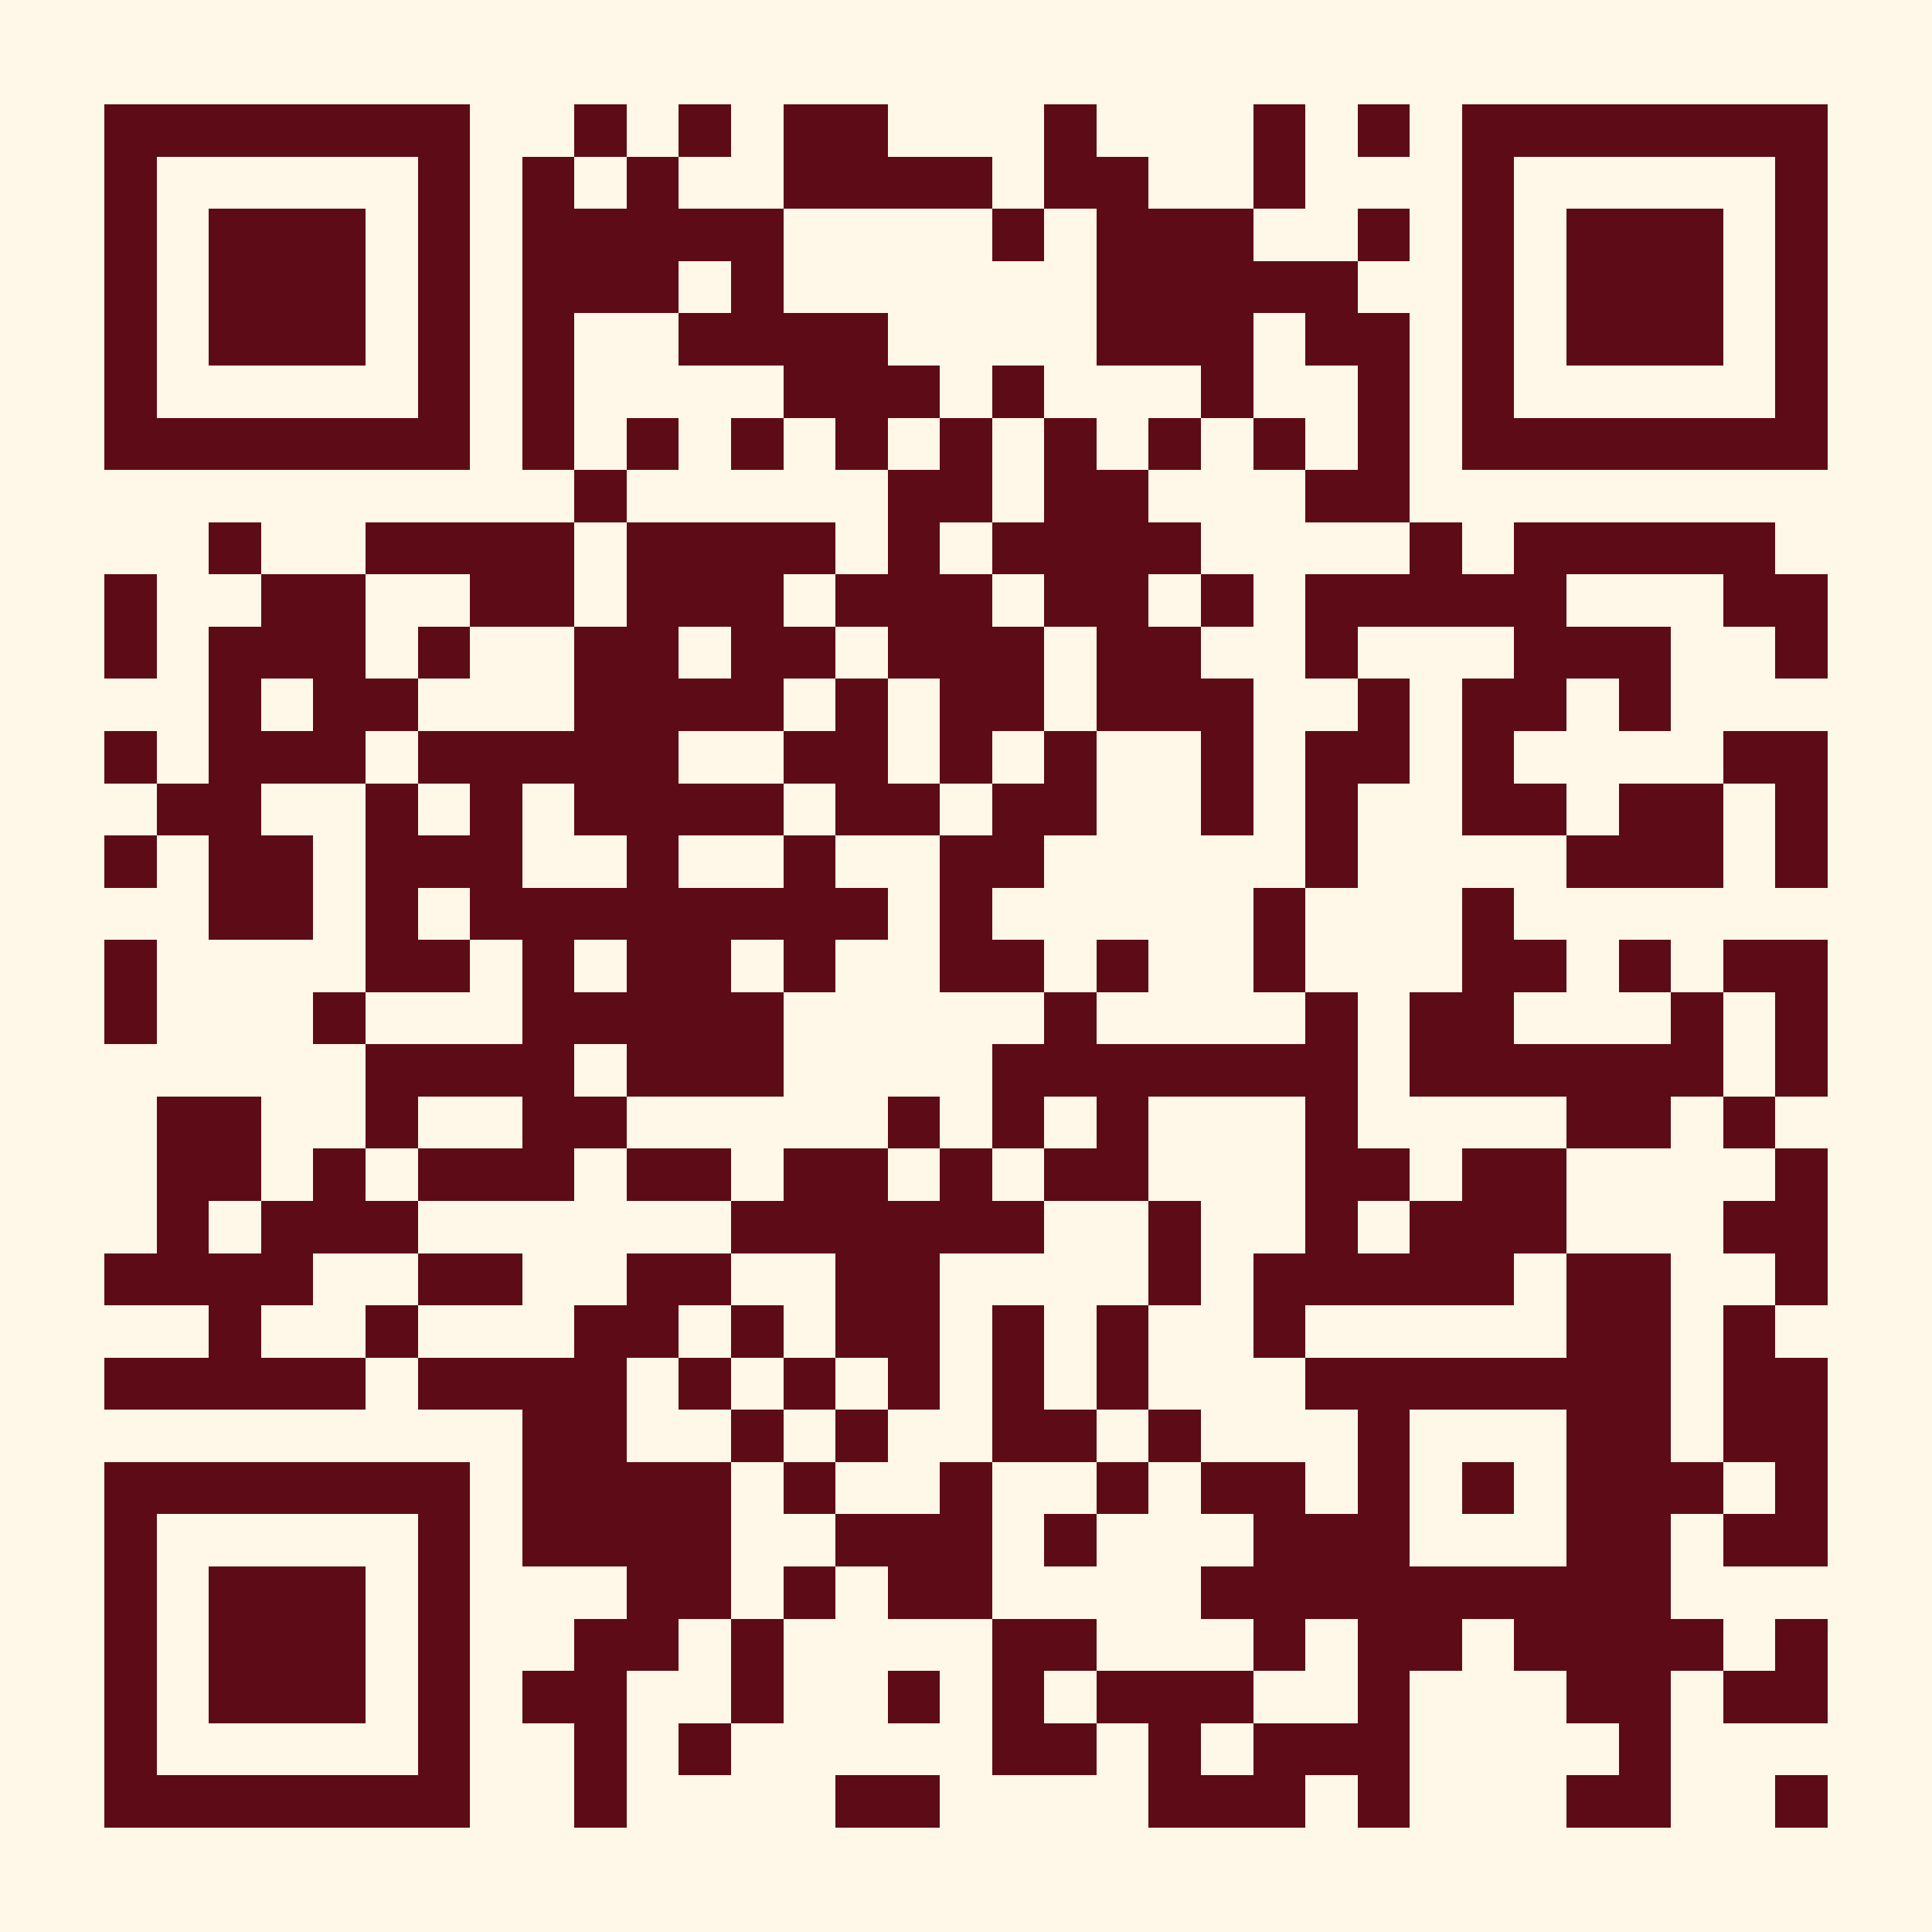
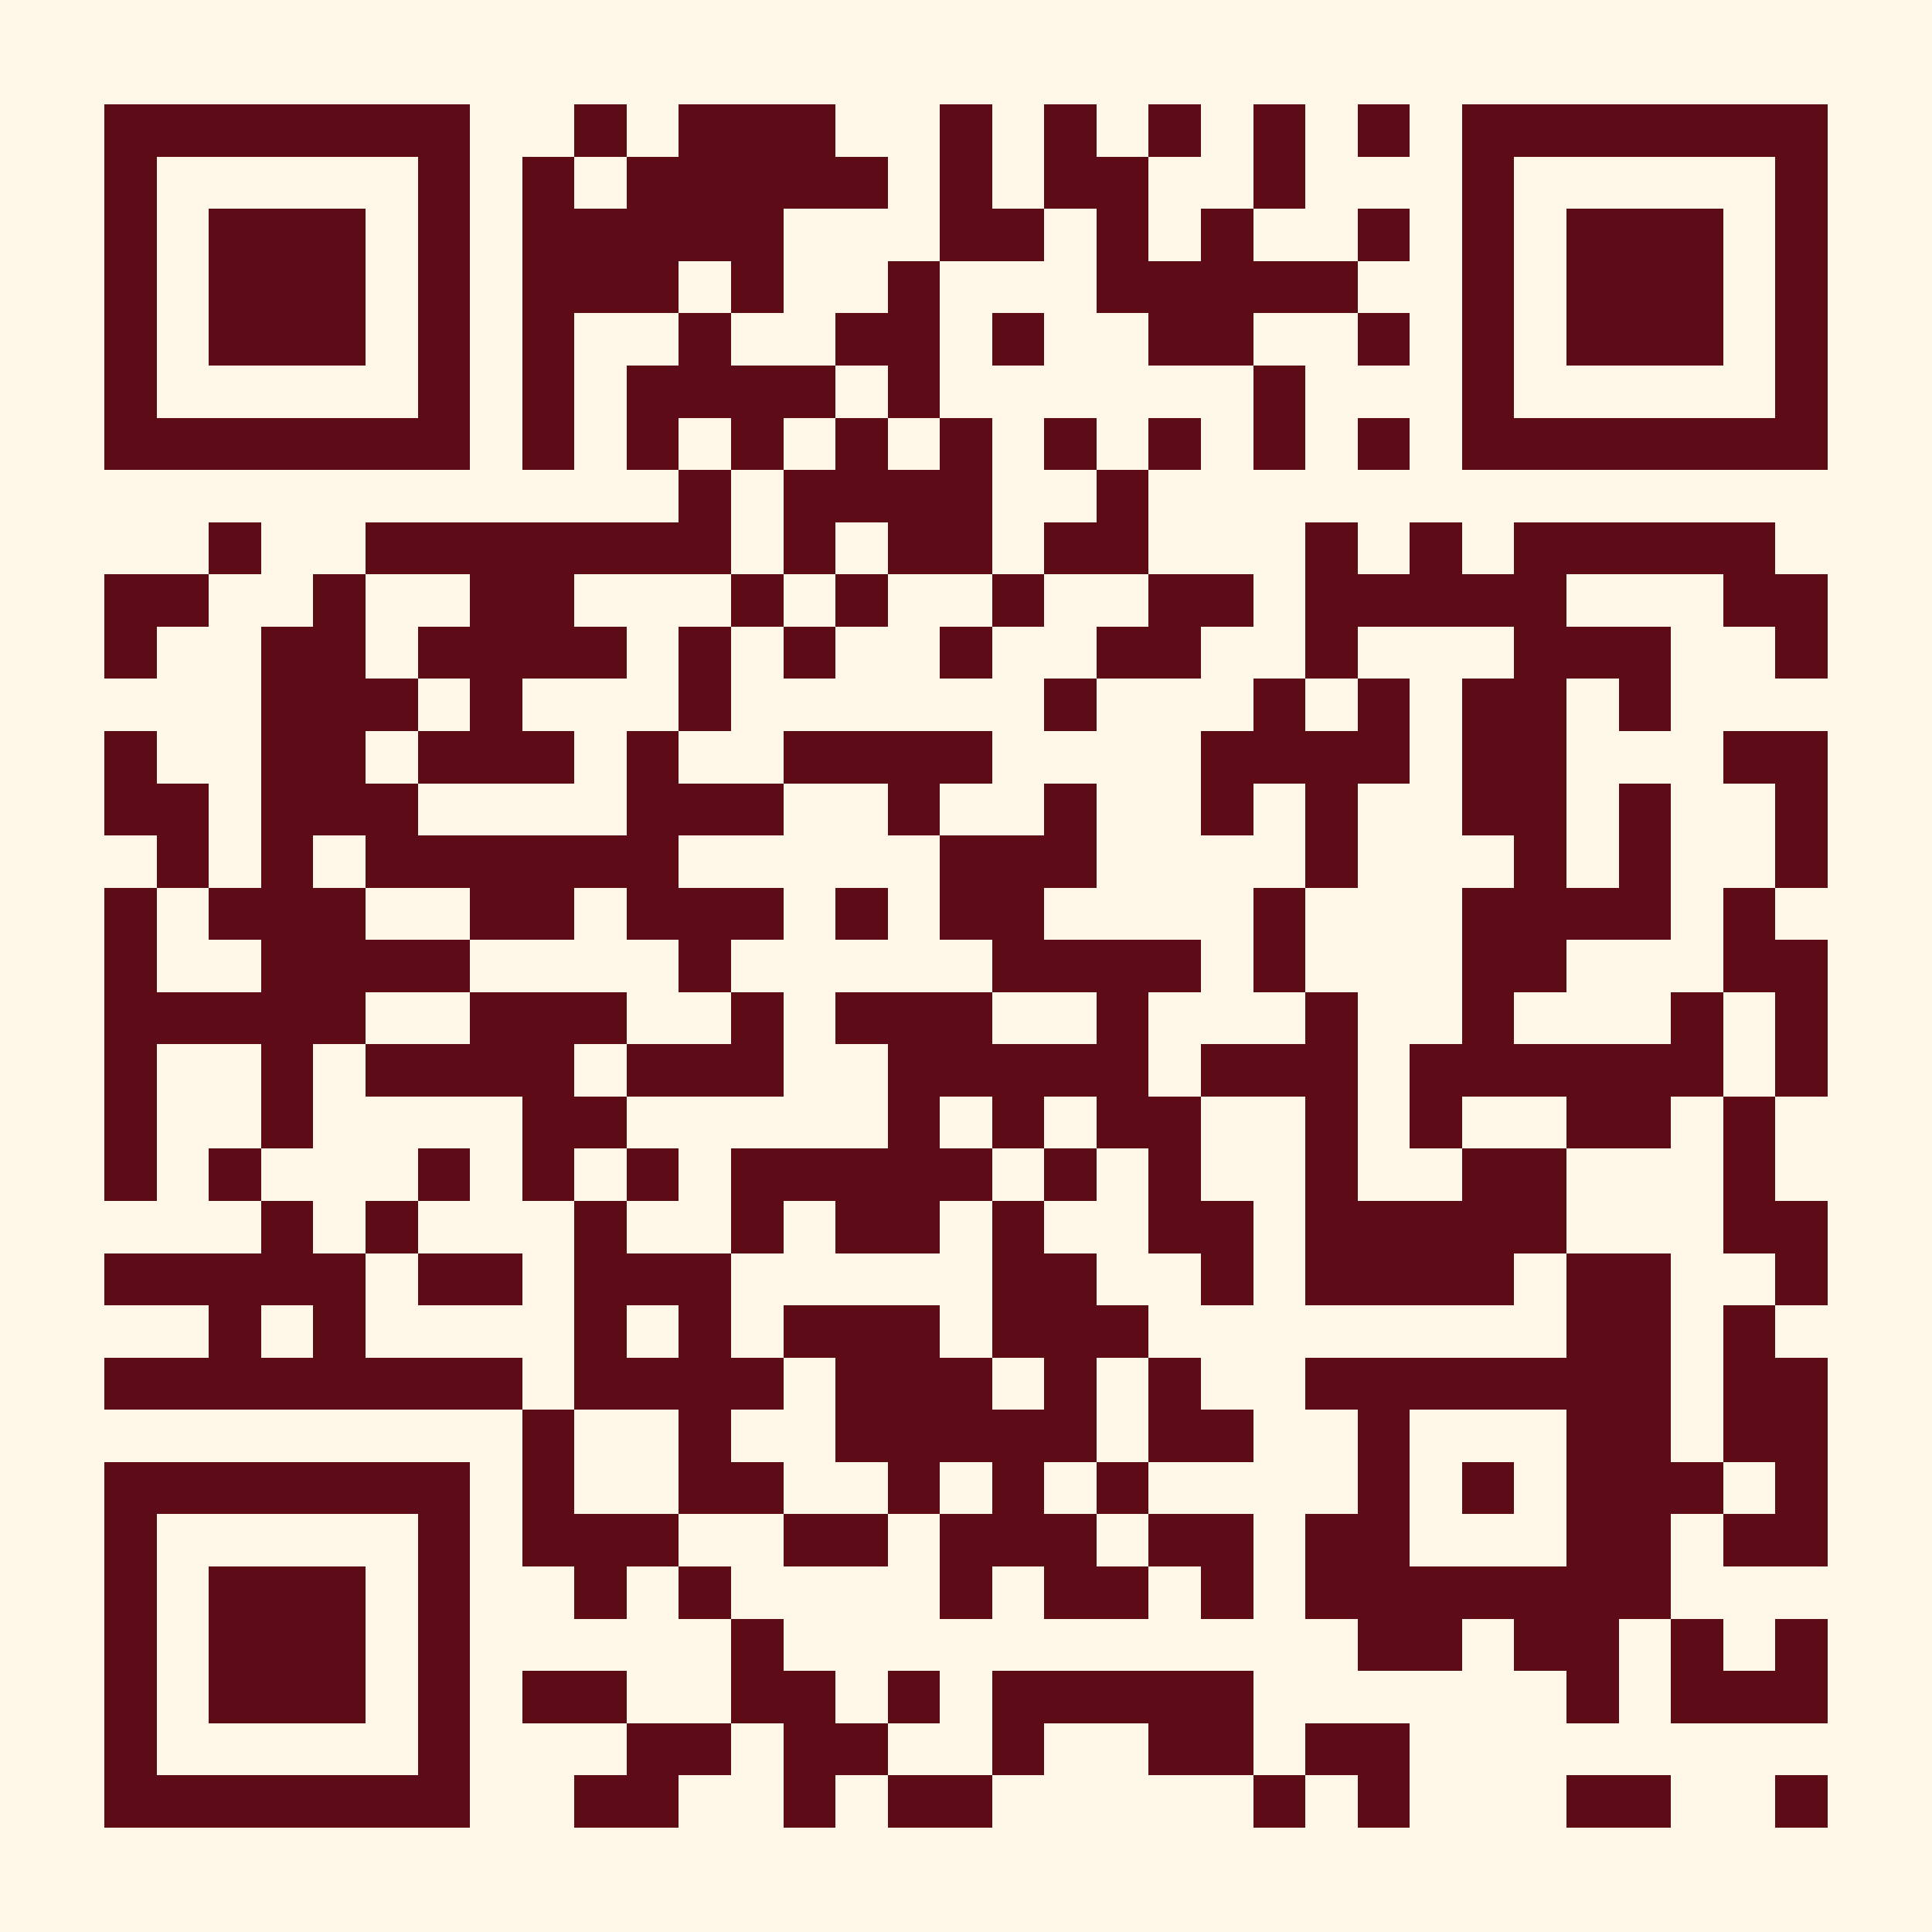
<svg xmlns="http://www.w3.org/2000/svg" viewBox="0 0 37 37" shape-rendering="crispEdges">
  <path fill="#FFF7E8" d="M0 0h37v37H0z" />
-   <path stroke="#5E0B18" d="M2 2.5h7m2 0h1m1 0h1m1 0h2m3 0h1m3 0h1m1 0h1m1 0h7M2 3.5h1m5 0h1m1 0h1m1 0h1m2 0h4m1 0h2m2 0h1m3 0h1m5 0h1M2 4.5h1m1 0h3m1 0h1m1 0h5m4 0h1m1 0h3m2 0h1m1 0h1m1 0h3m1 0h1M2 5.5h1m1 0h3m1 0h1m1 0h3m1 0h1m6 0h5m2 0h1m1 0h3m1 0h1M2 6.5h1m1 0h3m1 0h1m1 0h1m2 0h4m4 0h3m1 0h2m1 0h1m1 0h3m1 0h1M2 7.5h1m5 0h1m1 0h1m4 0h3m1 0h1m3 0h1m2 0h1m1 0h1m5 0h1M2 8.5h7m1 0h1m1 0h1m1 0h1m1 0h1m1 0h1m1 0h1m1 0h1m1 0h1m1 0h1m1 0h7M11 9.5h1m5 0h2m1 0h2m3 0h2M4 10.5h1m2 0h4m1 0h4m1 0h1m1 0h4m4 0h1m1 0h5M2 11.5h1m2 0h2m2 0h2m1 0h3m1 0h3m1 0h2m1 0h1m1 0h5m3 0h2M2 12.5h1m1 0h3m1 0h1m2 0h2m1 0h2m1 0h3m1 0h2m2 0h1m3 0h3m2 0h1M4 13.5h1m1 0h2m3 0h4m1 0h1m1 0h2m1 0h3m2 0h1m1 0h2m1 0h1M2 14.5h1m1 0h3m1 0h5m2 0h2m1 0h1m1 0h1m2 0h1m1 0h2m1 0h1m4 0h2M3 15.5h2m2 0h1m1 0h1m1 0h4m1 0h2m1 0h2m2 0h1m1 0h1m2 0h2m1 0h2m1 0h1M2 16.5h1m1 0h2m1 0h3m2 0h1m2 0h1m2 0h2m5 0h1m4 0h3m1 0h1M4 17.5h2m1 0h1m1 0h8m1 0h1m5 0h1m3 0h1M2 18.5h1m4 0h2m1 0h1m1 0h2m1 0h1m2 0h2m1 0h1m2 0h1m3 0h2m1 0h1m1 0h2M2 19.5h1m3 0h1m3 0h5m5 0h1m4 0h1m1 0h2m3 0h1m1 0h1M7 20.5h4m1 0h3m4 0h7m1 0h6m1 0h1M3 21.5h2m2 0h1m2 0h2m5 0h1m1 0h1m1 0h1m3 0h1m4 0h2m1 0h1M3 22.5h2m1 0h1m1 0h3m1 0h2m1 0h2m1 0h1m1 0h2m3 0h2m1 0h2m4 0h1M3 23.5h1m1 0h3m6 0h6m2 0h1m2 0h1m1 0h3m3 0h2M2 24.5h4m2 0h2m2 0h2m2 0h2m4 0h1m1 0h5m1 0h2m2 0h1M4 25.5h1m2 0h1m3 0h2m1 0h1m1 0h2m1 0h1m1 0h1m2 0h1m5 0h2m1 0h1M2 26.5h5m1 0h4m1 0h1m1 0h1m1 0h1m1 0h1m1 0h1m3 0h7m1 0h2M10 27.5h2m2 0h1m1 0h1m2 0h2m1 0h1m3 0h1m3 0h2m1 0h2M2 28.5h7m1 0h4m1 0h1m2 0h1m2 0h1m1 0h2m1 0h1m1 0h1m1 0h3m1 0h1M2 29.5h1m5 0h1m1 0h4m2 0h3m1 0h1m3 0h3m3 0h2m1 0h2M2 30.5h1m1 0h3m1 0h1m3 0h2m1 0h1m1 0h2m4 0h9M2 31.5h1m1 0h3m1 0h1m2 0h2m1 0h1m4 0h2m3 0h1m1 0h2m1 0h4m1 0h1M2 32.5h1m1 0h3m1 0h1m1 0h2m2 0h1m2 0h1m1 0h1m1 0h3m2 0h1m3 0h2m1 0h2M2 33.5h1m5 0h1m2 0h1m1 0h1m5 0h2m1 0h1m1 0h3m4 0h1M2 34.5h7m2 0h1m4 0h2m4 0h3m1 0h1m3 0h2m2 0h1" />
+   <path stroke="#5E0B18" d="M2 2.5h7m2 0h1m1 0h3m2 0h1m1 0h1m1 0h1m1 0h1m1 0h1m1 0h7M2 3.5h1m5 0h1m1 0h1m1 0h5m1 0h1m1 0h2m2 0h1m3 0h1m5 0h1M2 4.5h1m1 0h3m1 0h1m1 0h5m3 0h2m1 0h1m1 0h1m2 0h1m1 0h1m1 0h3m1 0h1M2 5.5h1m1 0h3m1 0h1m1 0h3m1 0h1m2 0h1m3 0h5m2 0h1m1 0h3m1 0h1M2 6.5h1m1 0h3m1 0h1m1 0h1m2 0h1m2 0h2m1 0h1m2 0h2m2 0h1m1 0h1m1 0h3m1 0h1M2 7.5h1m5 0h1m1 0h1m1 0h4m1 0h1m6 0h1m3 0h1m5 0h1M2 8.5h7m1 0h1m1 0h1m1 0h1m1 0h1m1 0h1m1 0h1m1 0h1m1 0h1m1 0h1m1 0h7M13 9.5h1m1 0h4m2 0h1M4 10.5h1m2 0h7m1 0h1m1 0h2m1 0h2m3 0h1m1 0h1m1 0h5M2 11.5h2m2 0h1m2 0h2m3 0h1m1 0h1m2 0h1m2 0h2m1 0h5m3 0h2M2 12.5h1m2 0h2m1 0h4m1 0h1m1 0h1m2 0h1m2 0h2m2 0h1m3 0h3m2 0h1M5 13.5h3m1 0h1m3 0h1m6 0h1m3 0h1m1 0h1m1 0h2m1 0h1M2 14.5h1m2 0h2m1 0h3m1 0h1m2 0h4m4 0h4m1 0h2m3 0h2M2 15.5h2m1 0h3m4 0h3m2 0h1m2 0h1m2 0h1m1 0h1m2 0h2m1 0h1m2 0h1M3 16.5h1m1 0h1m1 0h6m5 0h3m4 0h1m3 0h1m1 0h1m2 0h1M2 17.5h1m1 0h3m2 0h2m1 0h3m1 0h1m1 0h2m4 0h1m3 0h4m1 0h1M2 18.5h1m2 0h4m4 0h1m5 0h4m1 0h1m3 0h2m3 0h2M2 19.5h5m2 0h3m2 0h1m1 0h3m2 0h1m3 0h1m2 0h1m3 0h1m1 0h1M2 20.5h1m2 0h1m1 0h4m1 0h3m2 0h5m1 0h3m1 0h6m1 0h1M2 21.5h1m2 0h1m4 0h2m5 0h1m1 0h1m1 0h2m2 0h1m1 0h1m2 0h2m1 0h1M2 22.5h1m1 0h1m3 0h1m1 0h1m1 0h1m1 0h5m1 0h1m1 0h1m2 0h1m2 0h2m3 0h1M5 23.5h1m1 0h1m3 0h1m2 0h1m1 0h2m1 0h1m2 0h2m1 0h5m3 0h2M2 24.5h5m1 0h2m1 0h3m5 0h2m2 0h1m1 0h4m1 0h2m2 0h1M4 25.5h1m1 0h1m4 0h1m1 0h1m1 0h3m1 0h3m8 0h2m1 0h1M2 26.5h8m1 0h4m1 0h3m1 0h1m1 0h1m2 0h7m1 0h2M10 27.5h1m2 0h1m2 0h5m1 0h2m2 0h1m3 0h2m1 0h2M2 28.5h7m1 0h1m2 0h2m2 0h1m1 0h1m1 0h1m4 0h1m1 0h1m1 0h3m1 0h1M2 29.5h1m5 0h1m1 0h3m2 0h2m1 0h3m1 0h2m1 0h2m3 0h2m1 0h2M2 30.5h1m1 0h3m1 0h1m2 0h1m1 0h1m4 0h1m1 0h2m1 0h1m1 0h7M2 31.5h1m1 0h3m1 0h1m5 0h1m11 0h2m1 0h2m1 0h1m1 0h1M2 32.5h1m1 0h3m1 0h1m1 0h2m2 0h2m1 0h1m1 0h5m6 0h1m1 0h3M2 33.5h1m5 0h1m3 0h2m1 0h2m2 0h1m2 0h2m1 0h2M2 34.5h7m2 0h2m2 0h1m1 0h2m5 0h1m1 0h1m3 0h2m2 0h1" />
</svg>
